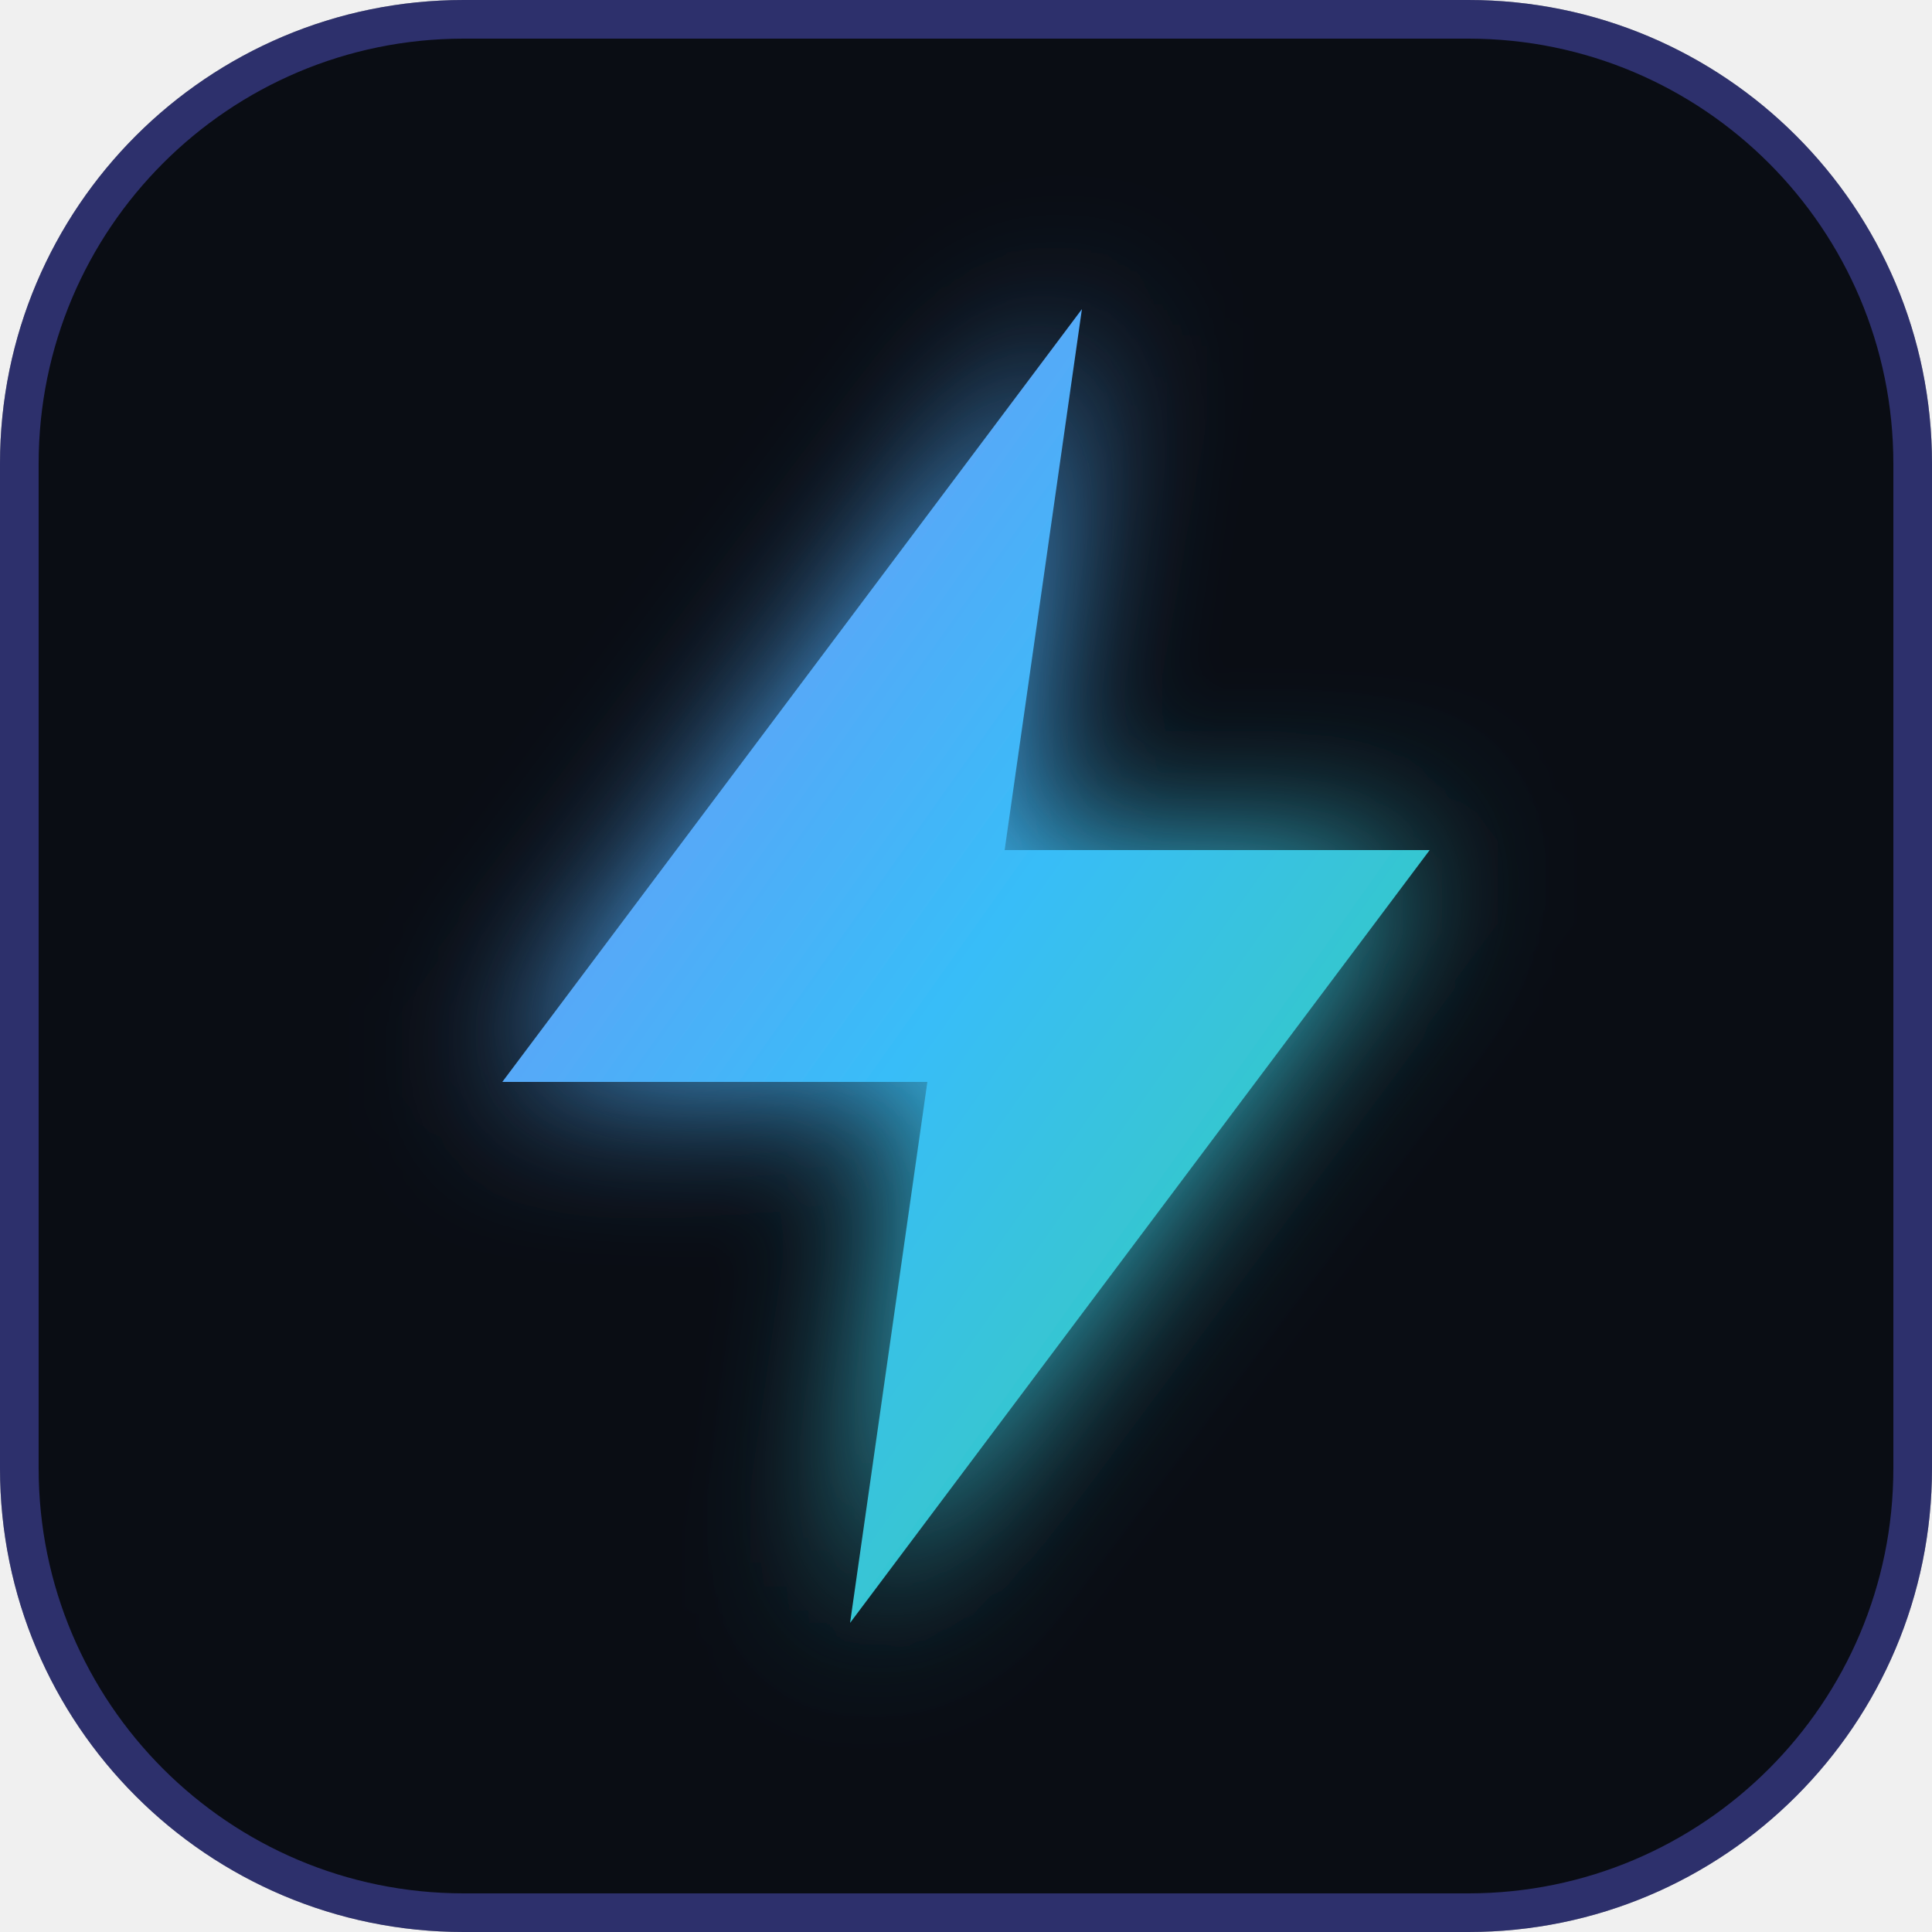
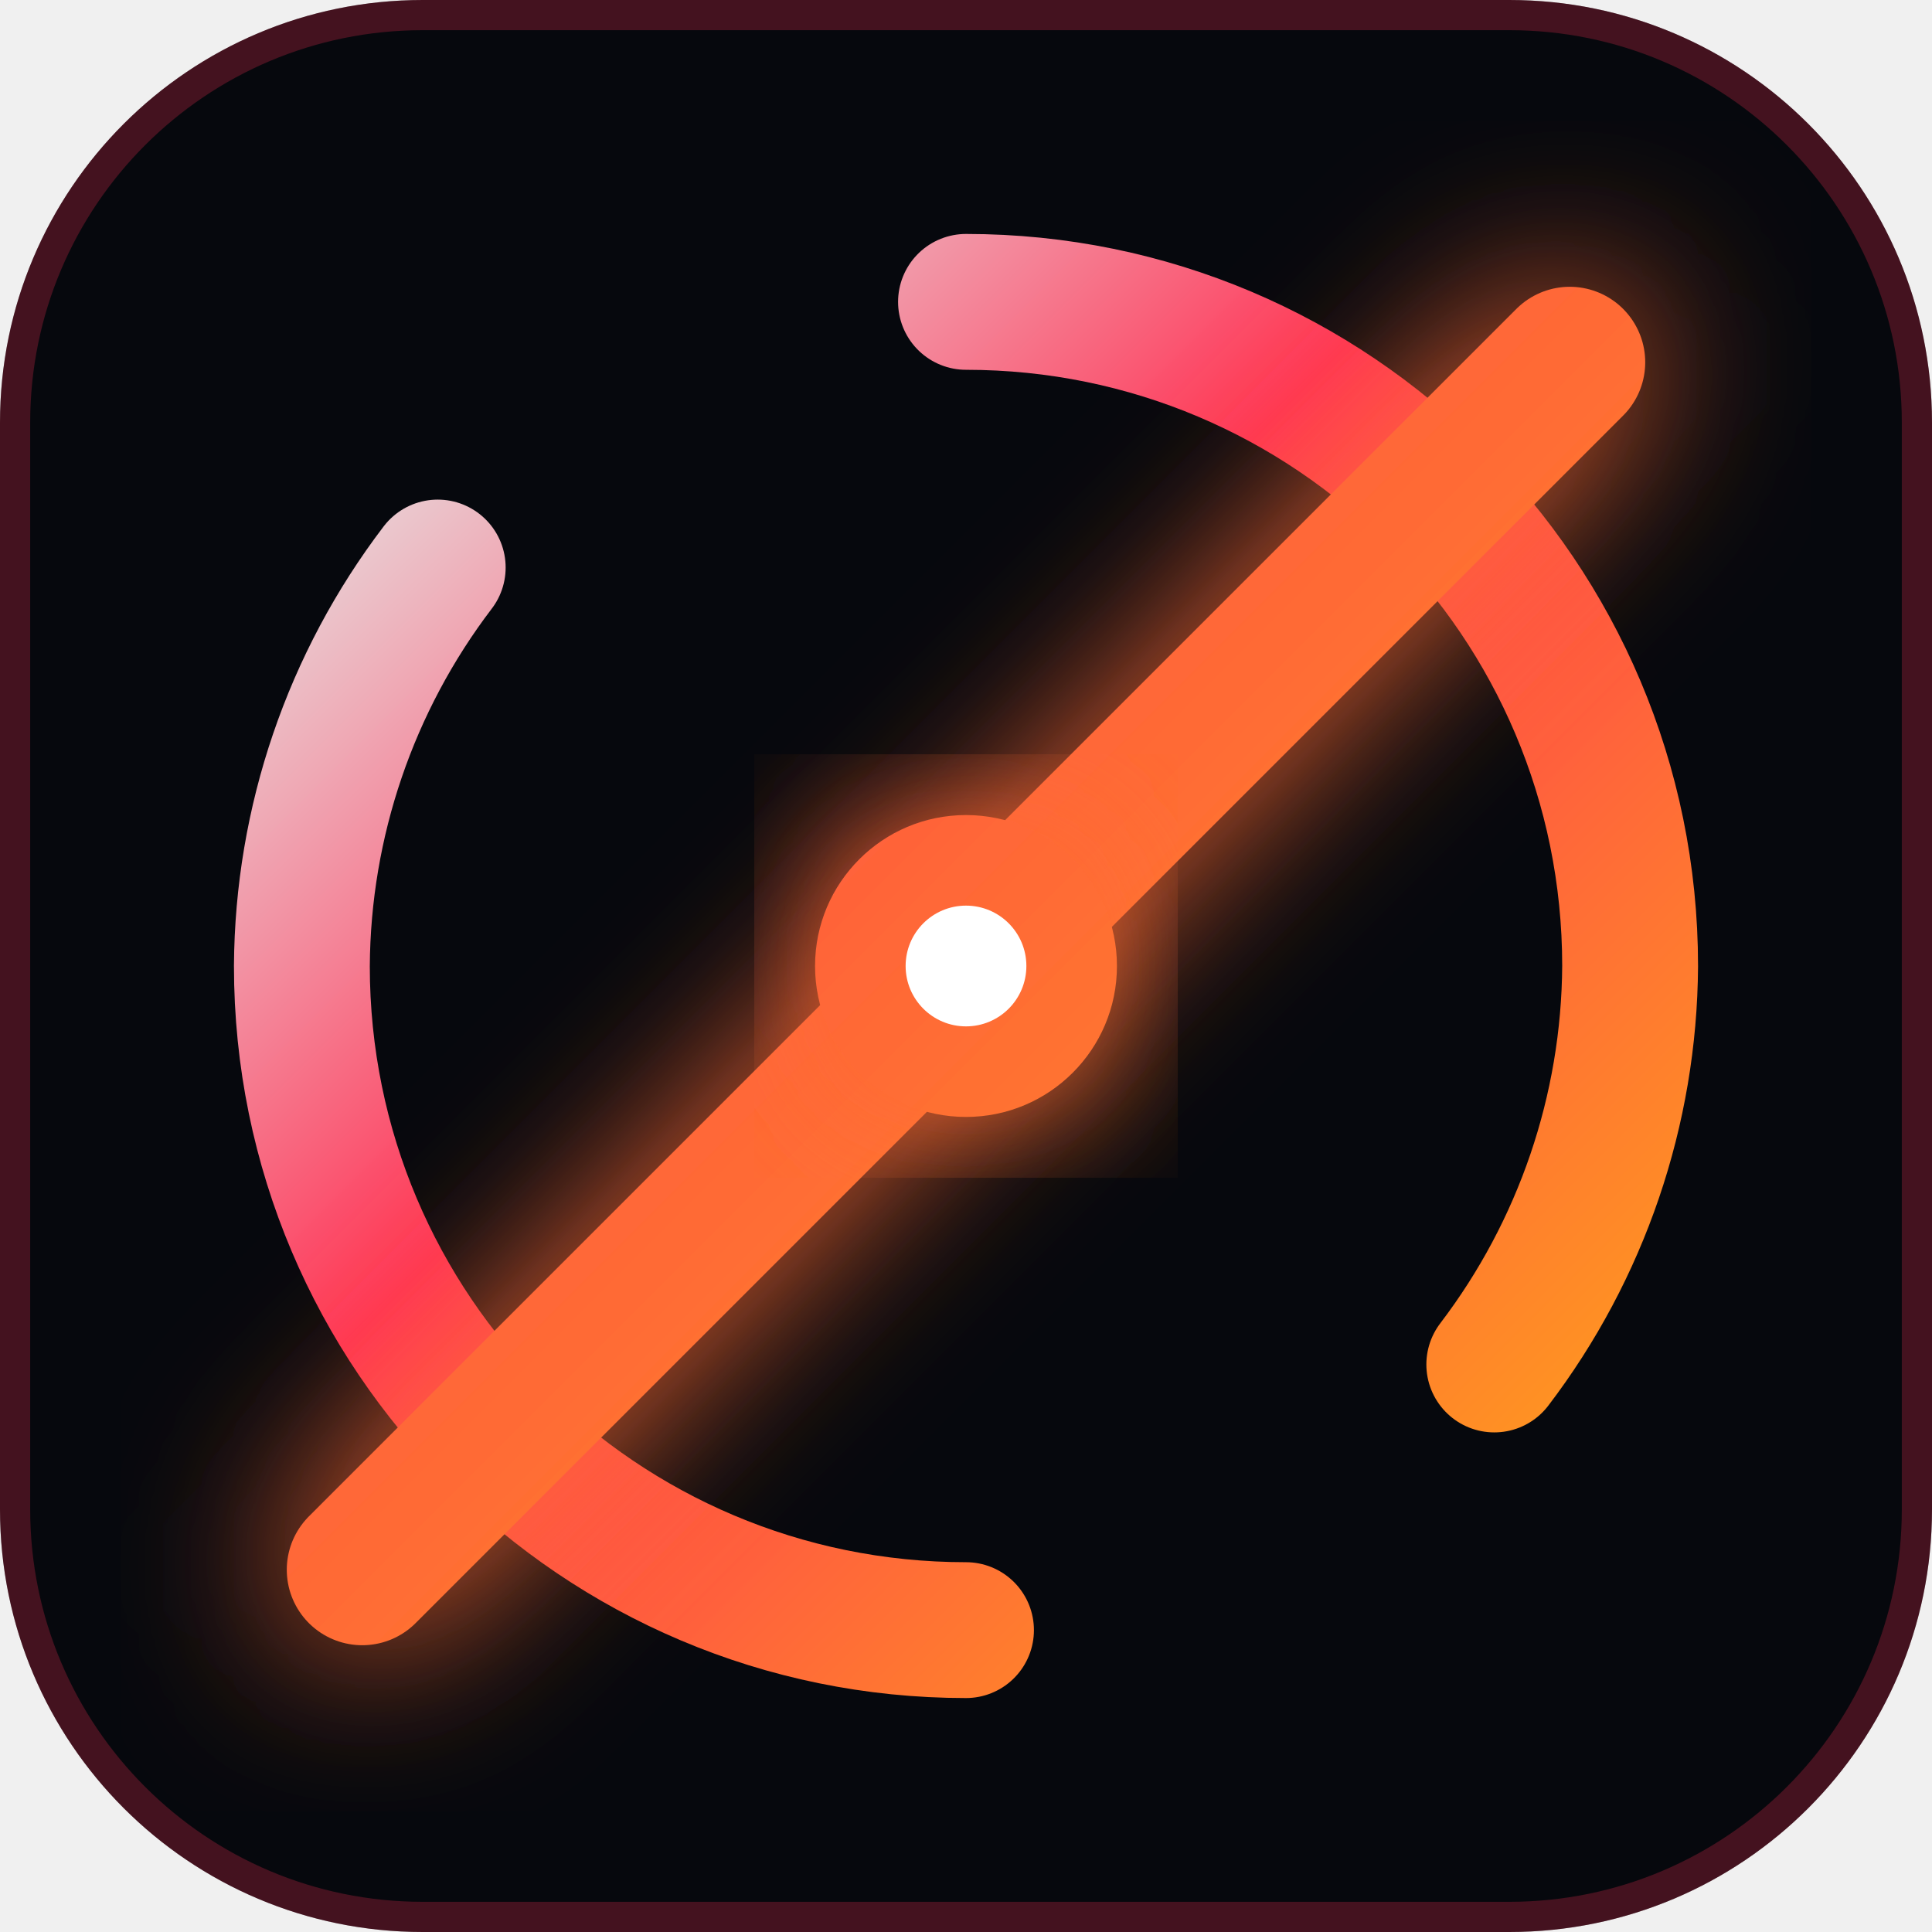
- <svg xmlns="http://www.w3.org/2000/svg" viewBox="0 0 100 100">
+ <svg xmlns="http://www.w3.org/2000/svg" viewBox="0 0 64 64" fill="none">
  <defs>
-     <linearGradient id="boltGrad" x1="0%" y1="0%" x2="100%" y2="100%">
-       <stop offset="0%" stop-color="#818cf8" />
-       <stop offset="50%" stop-color="#38bdf8" />
-       <stop offset="100%" stop-color="#34d399" />
+     <linearGradient id="martian-core" x1="8" y1="8" x2="56" y2="56" gradientUnits="userSpaceOnUse">
+       <stop offset="0%" stop-color="#ff3355" />
+       <stop offset="50%" stop-color="#ff6b35" />
+       <stop offset="100%" stop-color="#ff9f1c" />
    </linearGradient>
-     <filter id="glow" x="-20%" y="-20%" width="140%" height="140%">
-       <feGaussianBlur stdDeviation="4" result="blur" />
+     <linearGradient id="orbit-ring" x1="12" y1="12" x2="52" y2="52" gradientUnits="userSpaceOnUse">
+       <stop offset="0%" stop-color="#ffffff" stop-opacity="0.9" />
+       <stop offset="40%" stop-color="#ff3355" />
+       <stop offset="100%" stop-color="#ff9f1c" />
+     </linearGradient>
+     <filter id="crimson-glow" x="-20%" y="-20%" width="140%" height="140%">
+       <feGaussianBlur stdDeviation="3" result="blur" />
      <feComposite in="SourceGraphic" in2="blur" operator="over" />
    </filter>
  </defs>
-   <rect width="100" height="100" rx="24" fill="#0a0d14" />
-   <rect width="98" height="98" x="1" y="1" rx="23" fill="none" stroke="rgba(99, 102, 241, 0.4)" stroke-width="2" />
-   <path d="M56 16 L26 56 L48 56 L44 84 L74 44 L52 44 Z" fill="url(#boltGrad)" filter="url(#glow)" />
+   <rect width="64" height="64" rx="14" fill="#06080d" />
+   <rect x="0.5" y="0.5" width="63" height="63" rx="13.5" stroke="#ff3355" stroke-opacity="0.25" />
+   <path d="M 32 10 A 22 22 0 0 1 54 32 A 22 22 0 0 1 49.5 45.2" stroke="url(#orbit-ring)" stroke-width="4.5" stroke-linecap="round" />
+   <path d="M 32 54 A 22 22 0 0 1 10 32 A 22 22 0 0 1 14.5 18.8" stroke="url(#orbit-ring)" stroke-width="4.5" stroke-linecap="round" />
+   <line x1="12" y1="52" x2="52" y2="12" stroke="url(#martian-core)" stroke-width="5" stroke-linecap="round" filter="url(#crimson-glow)" />
+   <circle cx="32" cy="32" r="5" fill="url(#martian-core)" filter="url(#crimson-glow)" />
+   <circle cx="32" cy="32" r="2" fill="#ffffff" />
</svg>
